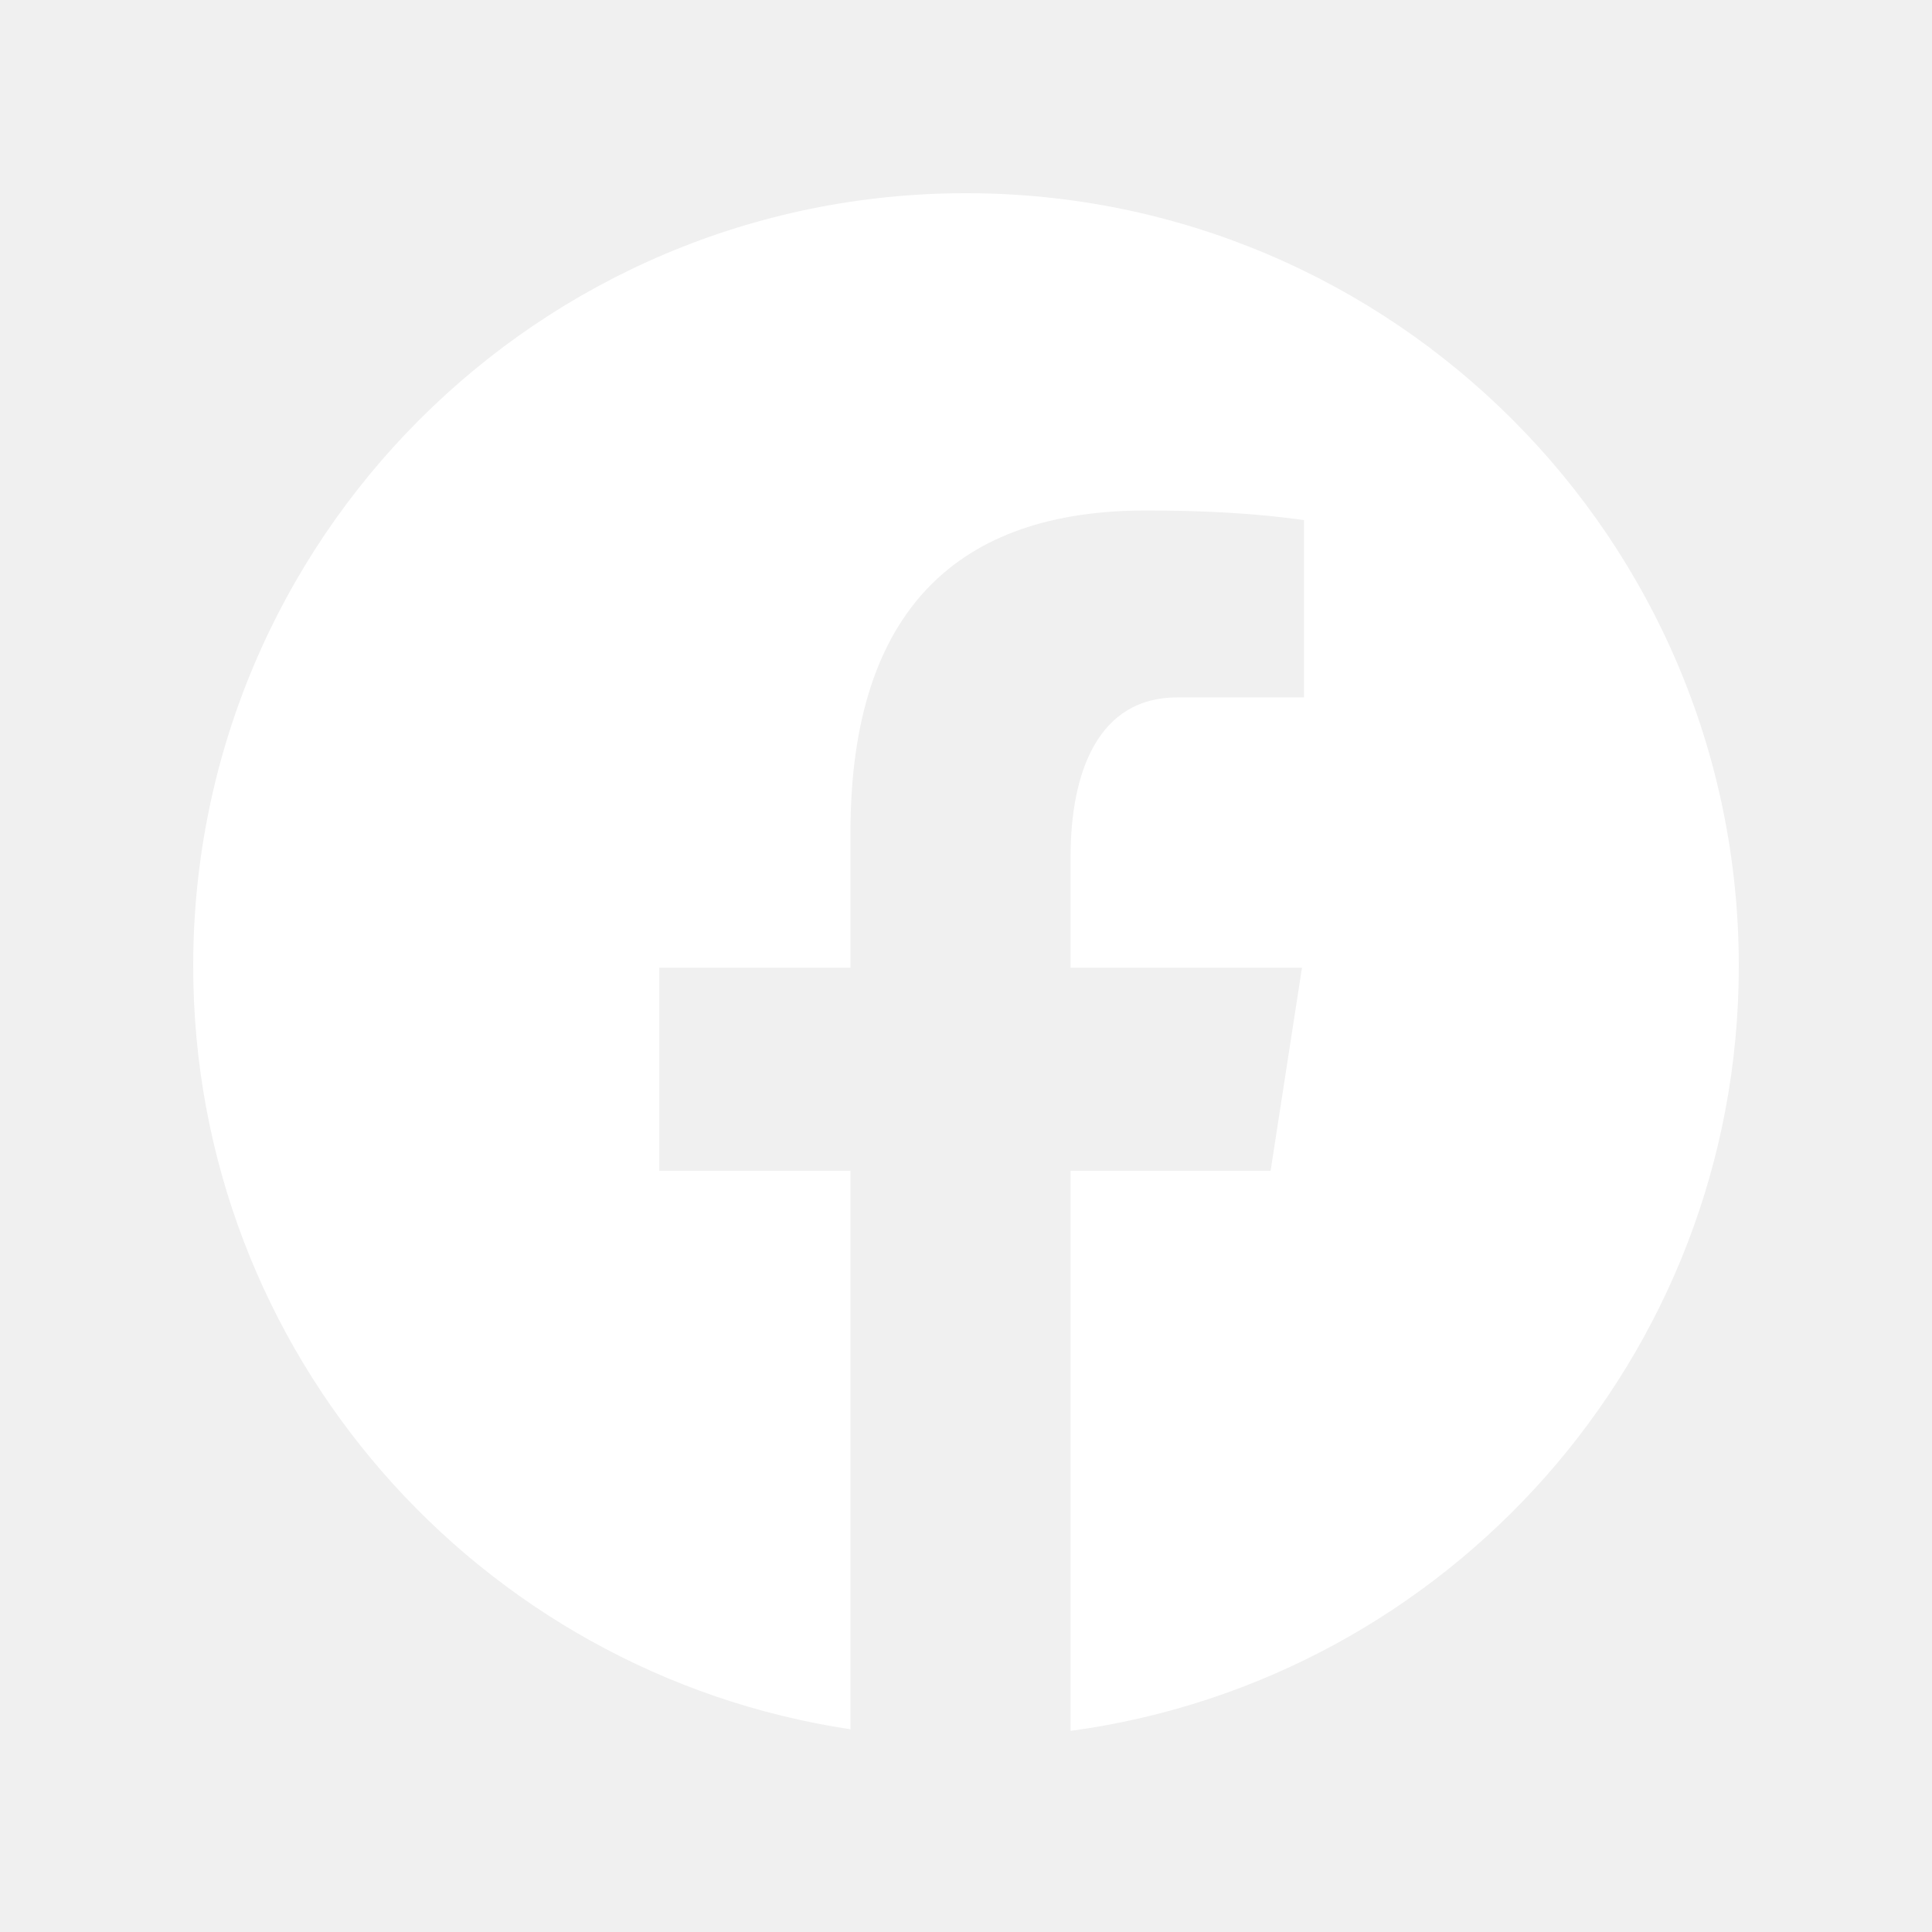
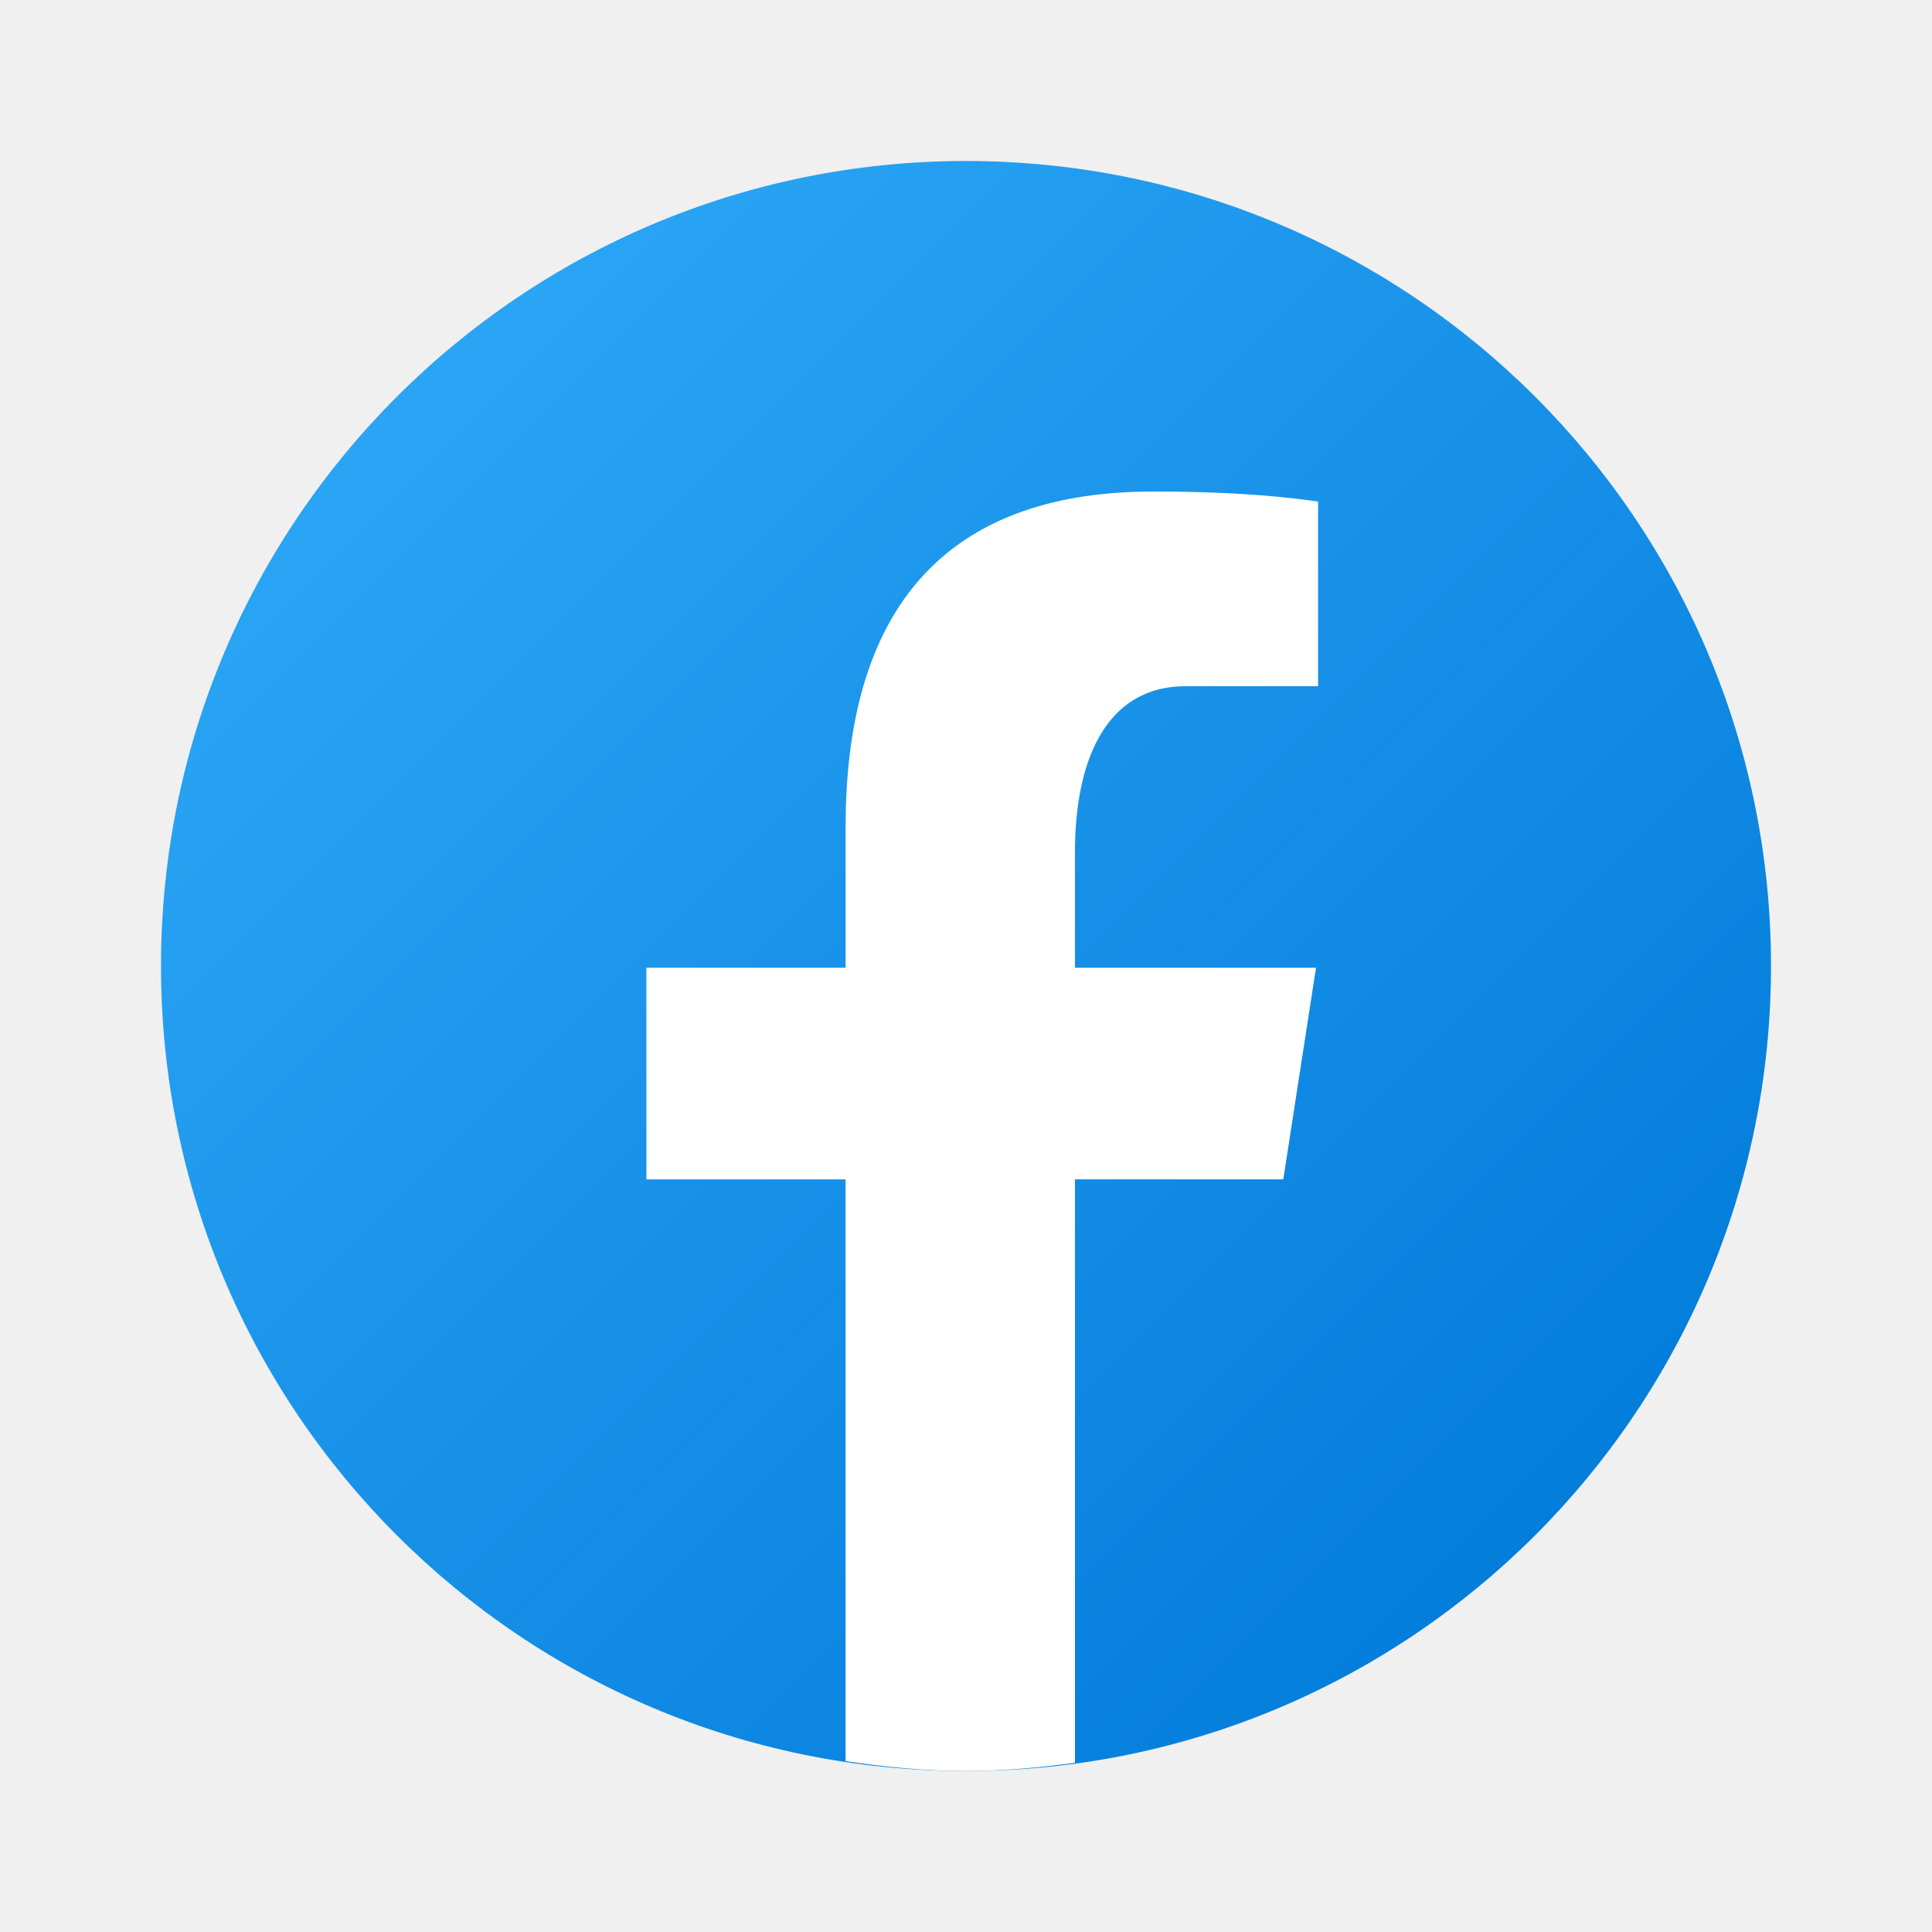
- <svg xmlns="http://www.w3.org/2000/svg" fill="#ffffff" viewBox="0 0 30 30" width="128px" height="128px">
-   <path d="M15,3C8.373,3,3,8.373,3,15c0,6.016,4.432,10.984,10.206,11.852V18.18h-2.969v-3.154h2.969v-2.099c0-3.475,1.693-5,4.581-5c1.383,0,2.115,0.103,2.461,0.149v2.753h-1.97c-1.226,0-1.654,1.163-1.654,2.473v1.724h3.593L19.73,18.18h-3.106v8.697C22.481,26.083,27,21.075,27,15C27,8.373,21.627,3,15,3z" />
+ <svg xmlns="http://www.w3.org/2000/svg" viewBox="0 0 48 48" width="50px" height="50px">
+   <linearGradient id="Ld6sqrtcxMyckEl6xeDdMa" x1="9.993" x2="40.615" y1="9.993" y2="40.615" gradientUnits="userSpaceOnUse">
+     <stop offset="0" stop-color="#2aa4f4" />
+     <stop offset="1" stop-color="#007ad9" />
+   </linearGradient>
+   <path fill="url(#Ld6sqrtcxMyckEl6xeDdMa)" d="M24,4C12.954,4,4,12.954,4,24s8.954,20,20,20s20-8.954,20-20S35.046,4,24,4z" />
+   <path fill="#fff" d="M26.707,29.301h5.176l0.813-5.258h-5.989v-2.874c0-2.184,0.714-4.121,2.757-4.121h3.283V12.46 c-0.577-0.078-1.797-0.248-4.102-0.248c-4.814,0-7.636,2.542-7.636,8.334v3.498H16.06v5.258h4.948v14.452 C21.988,43.9,22.981,44,24,44c0.921,0,1.82-0.084,2.707-0.204V29.301z" />
</svg>
